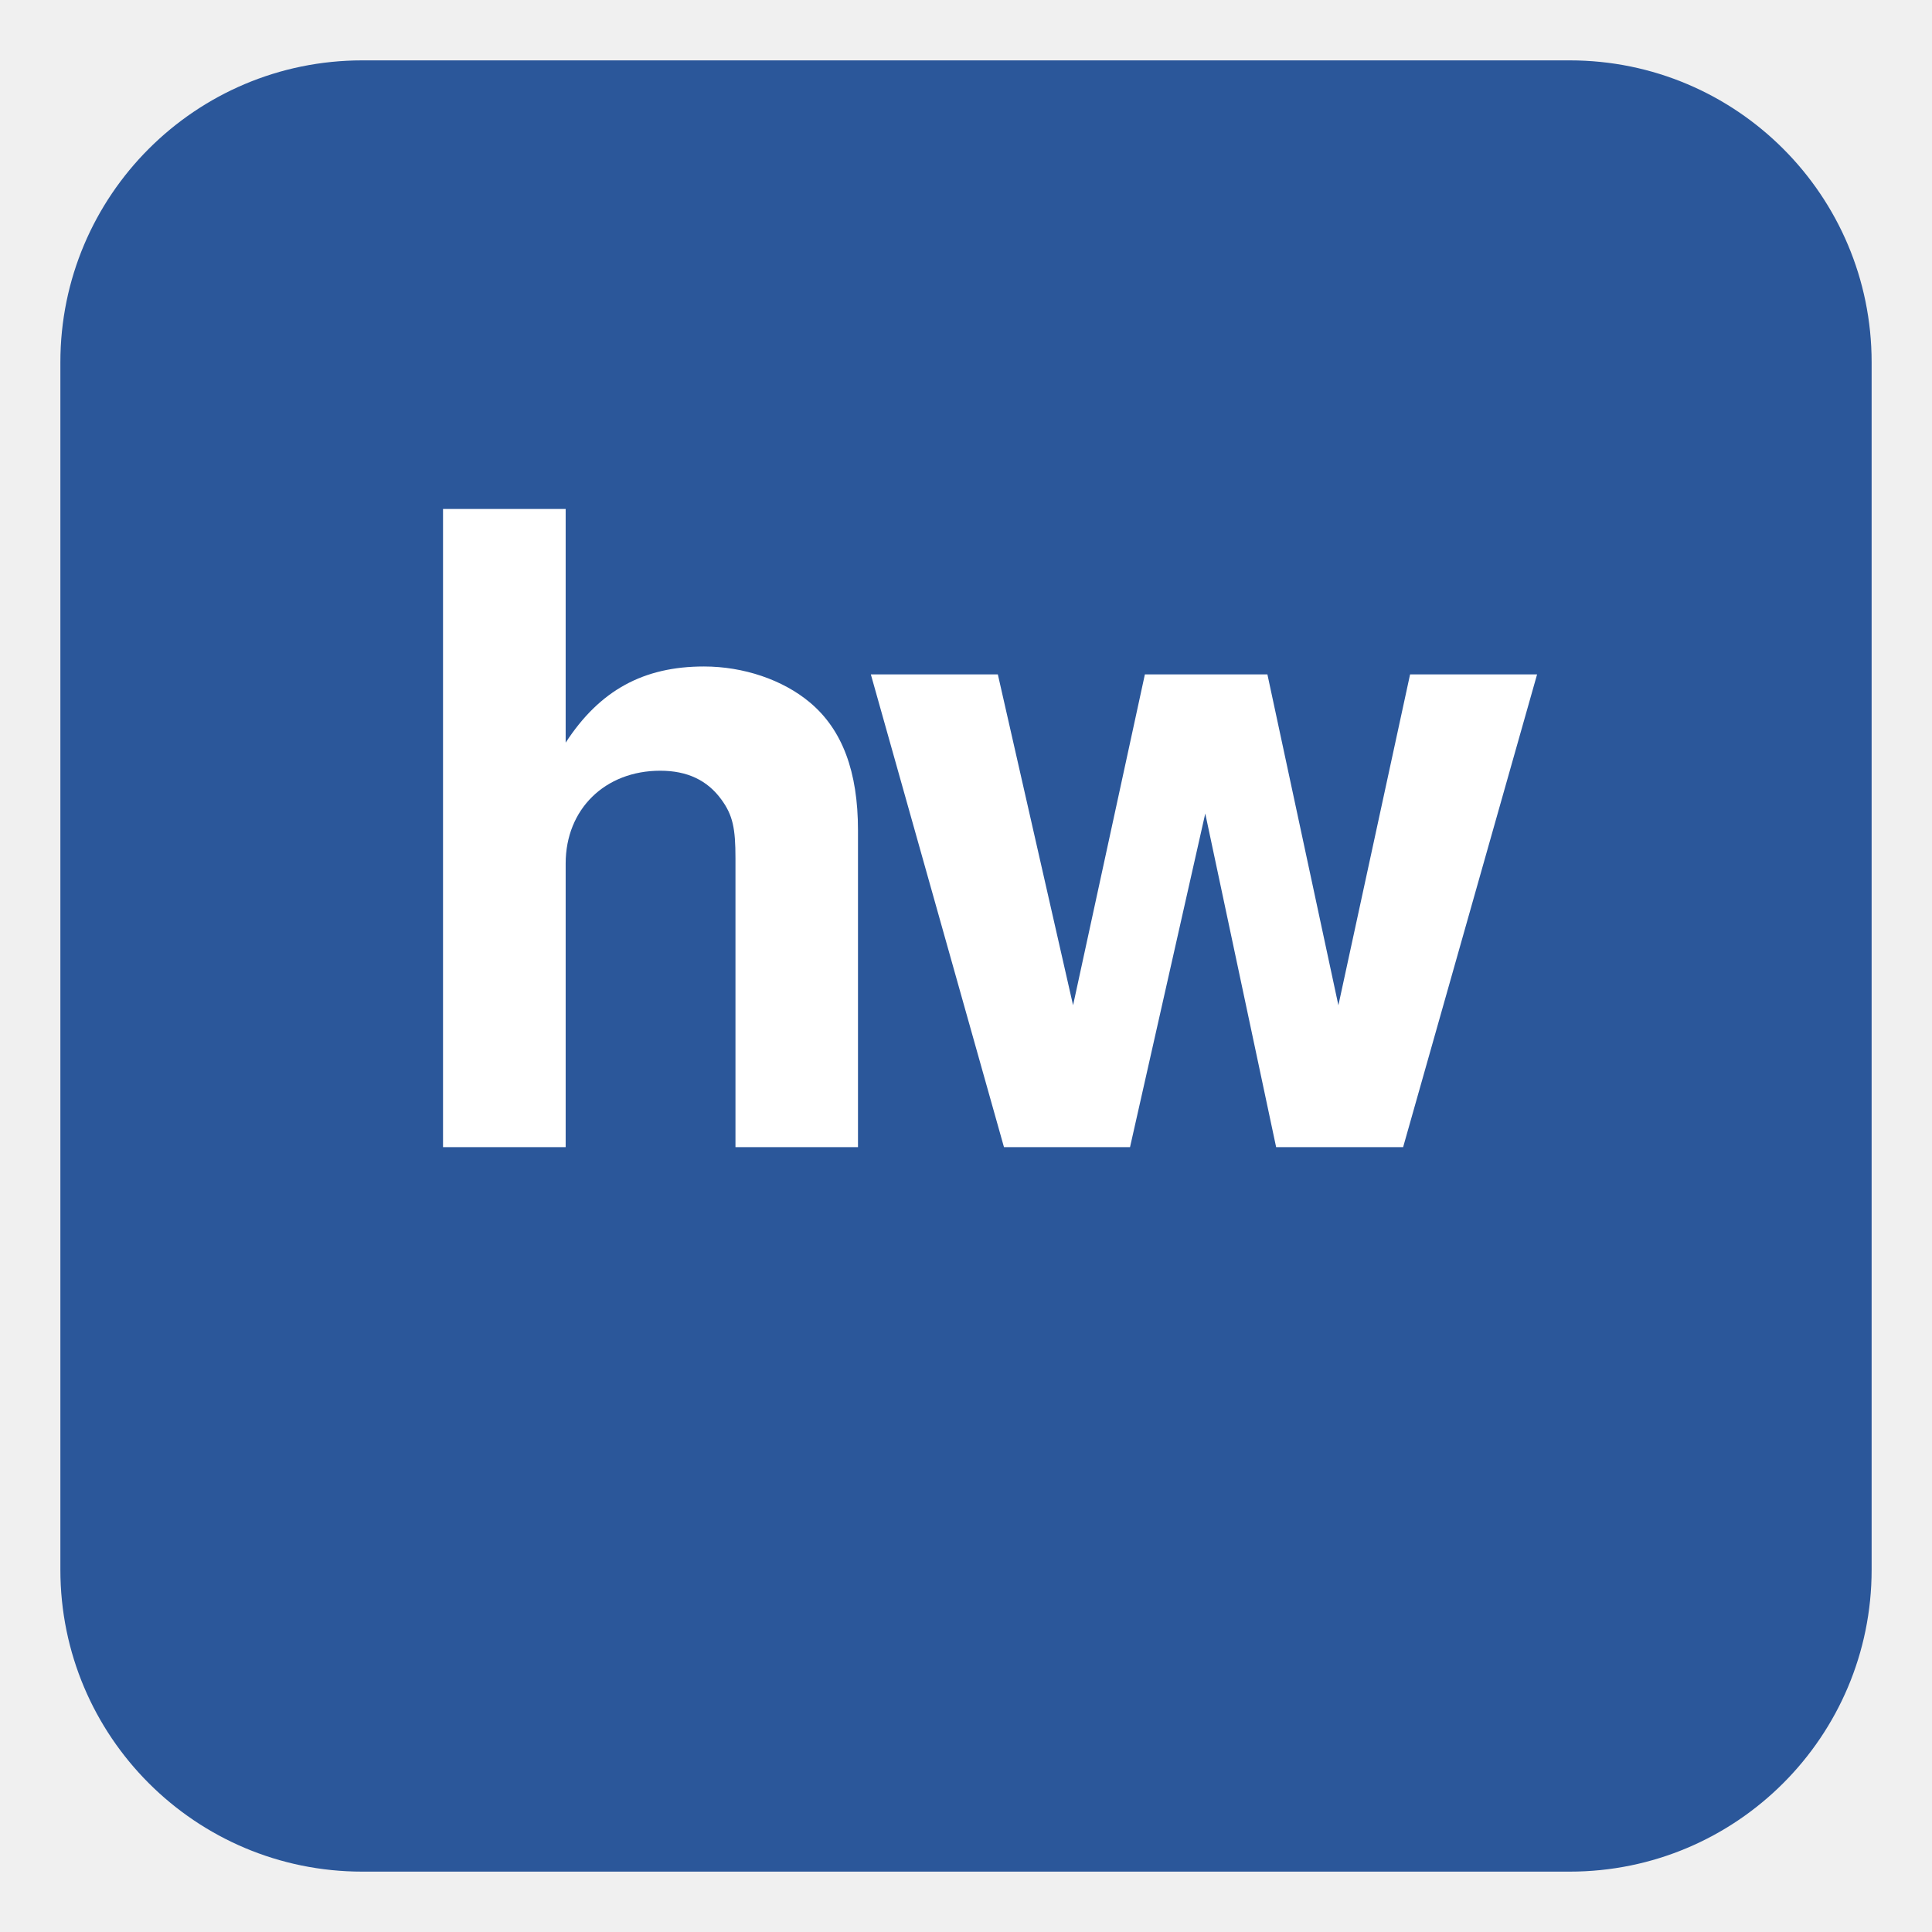
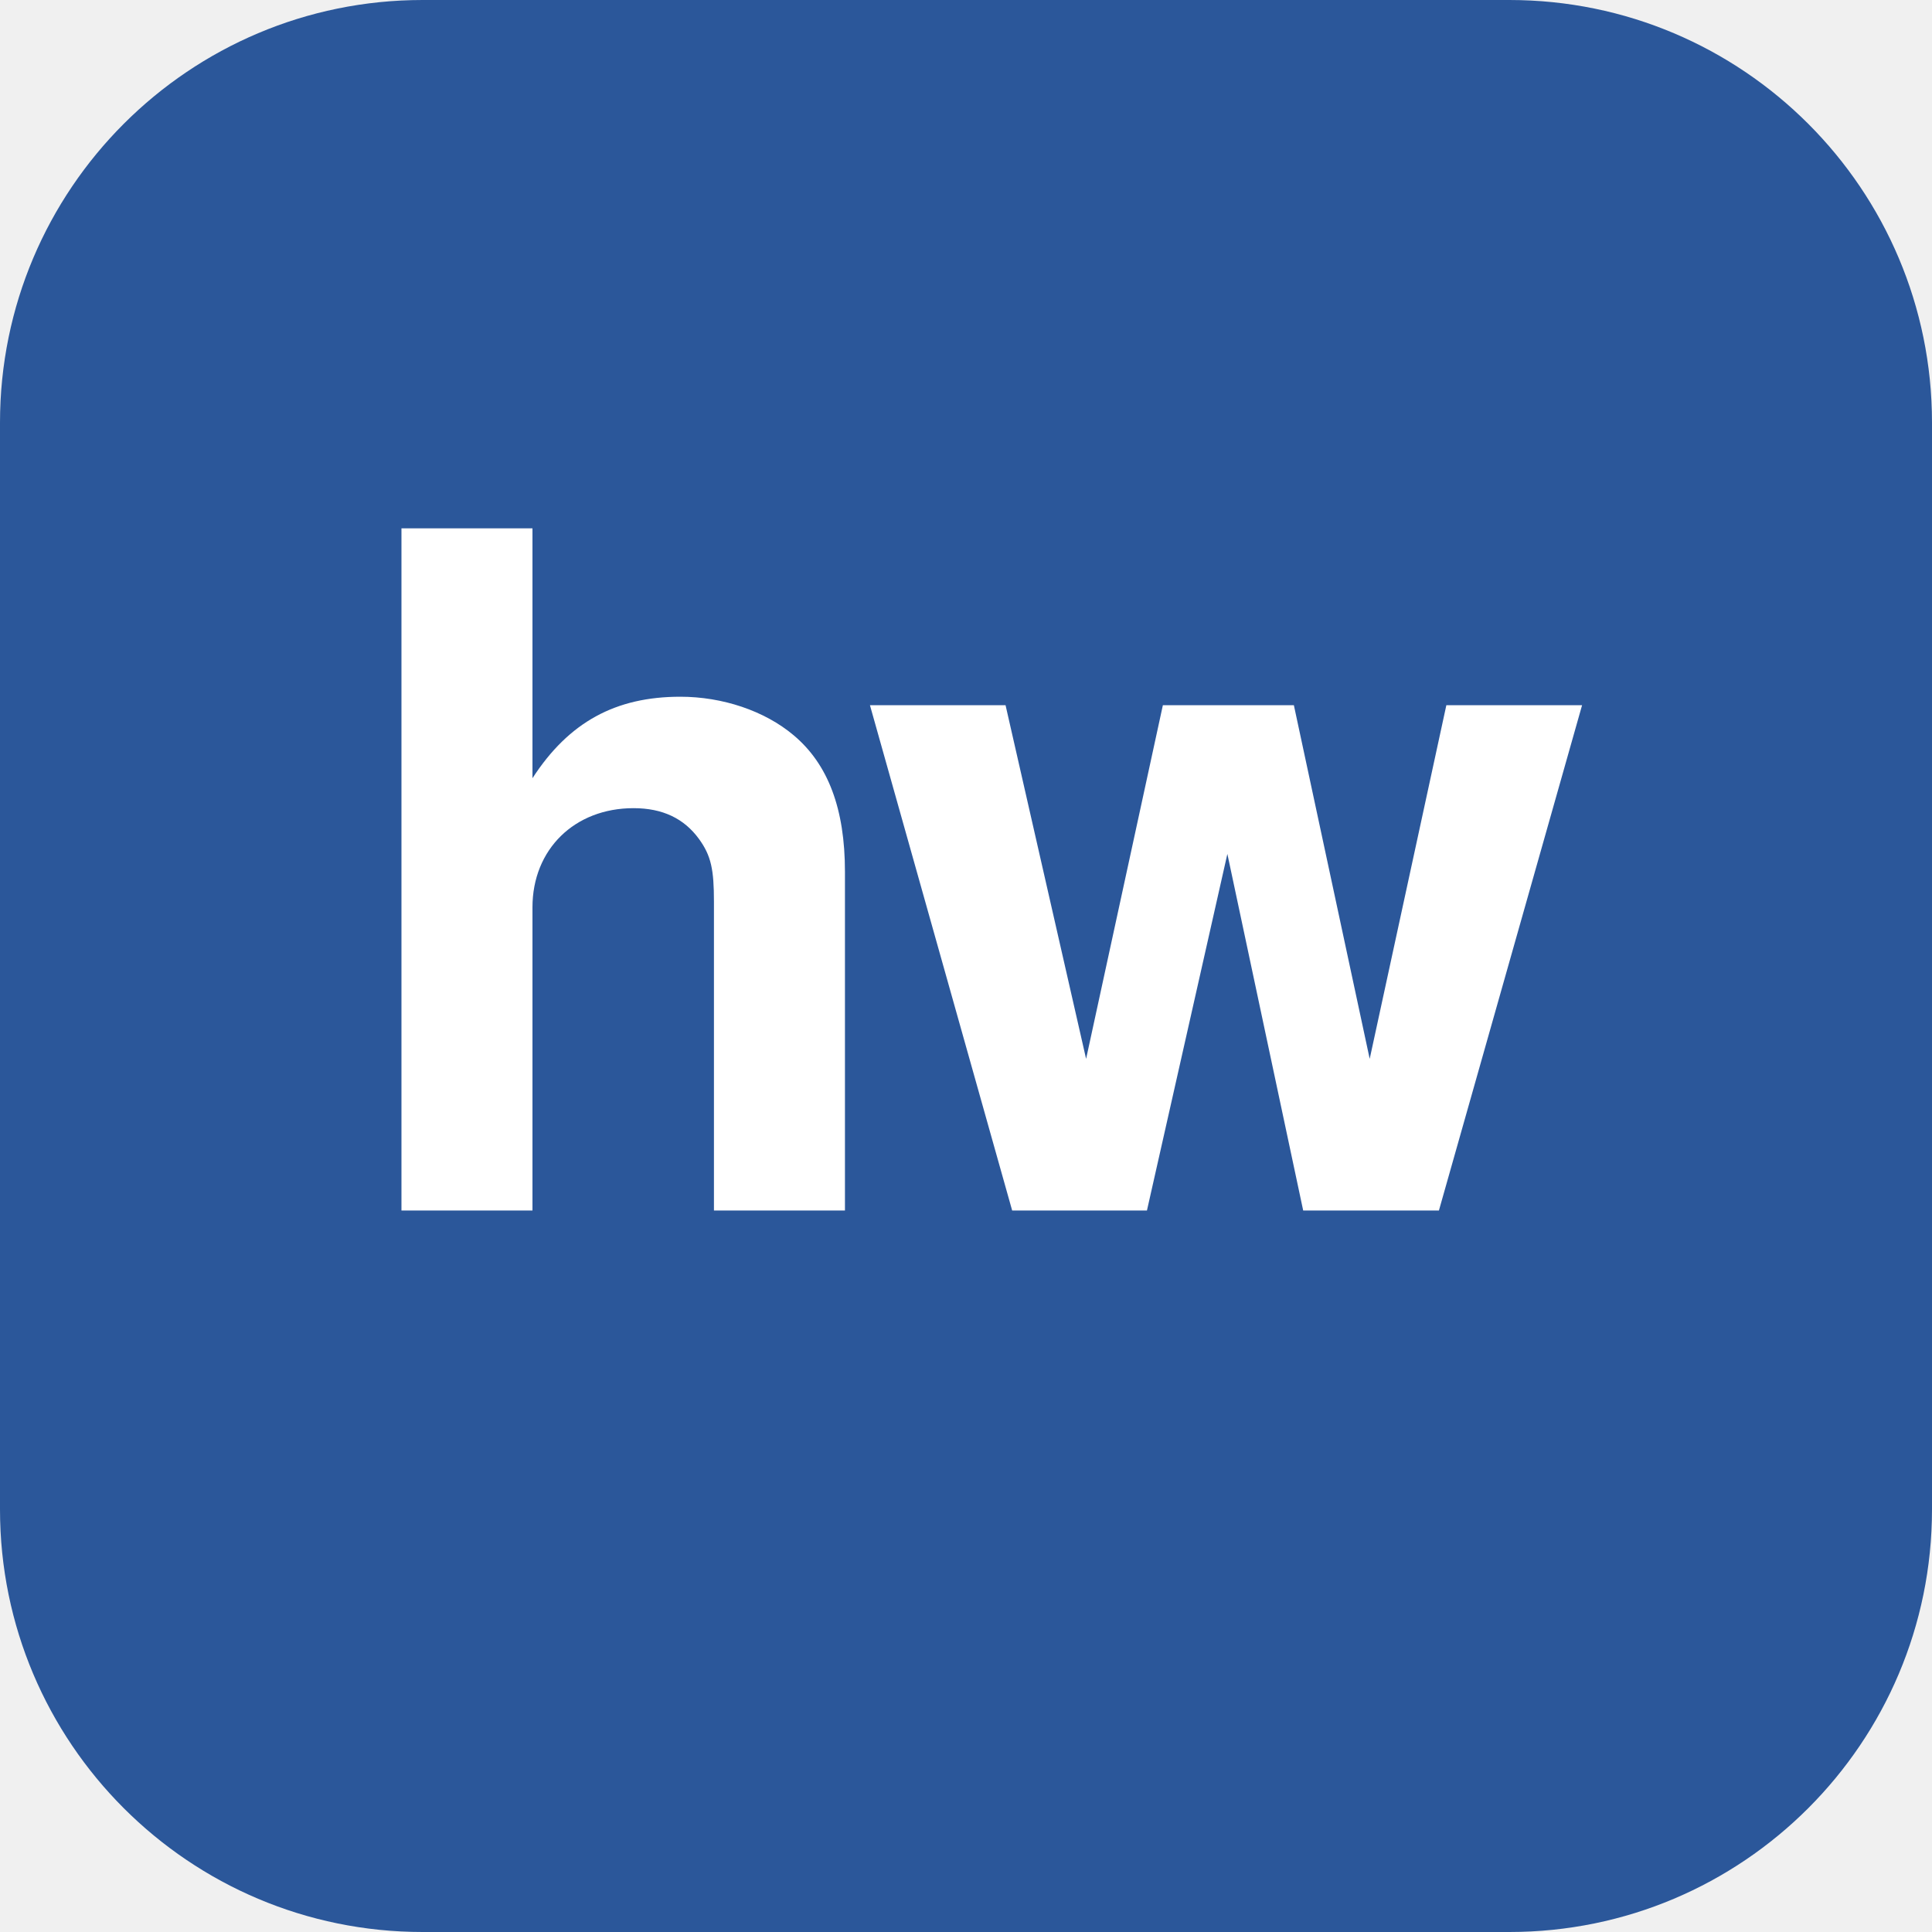
<svg xmlns="http://www.w3.org/2000/svg" viewBox="0 0 256 256" width="256" height="256" role="img" aria-label="helloword">
-   <rect x="8" y="8" width="240" height="240" rx="40" fill="#2b579a" />
-   <text x="128" y="152" text-anchor="middle" font-family="'Segoe UI', -apple-system, 'Helvetica Neue', Helvetica, Arial, sans-serif" font-weight="600" font-size="116" letter-spacing="-7" fill="#ffffff">hw</text>
+   <rect width="256" height="256" rx="56" fill="#2b579a" />
+   <text x="128" y="132" text-anchor="middle" dominant-baseline="central" font-family="'Segoe UI', -apple-system, 'Helvetica Neue', Helvetica, Arial, sans-serif" font-weight="600" font-size="124" letter-spacing="-6" fill="#ffffff">hw</text>
</svg>
